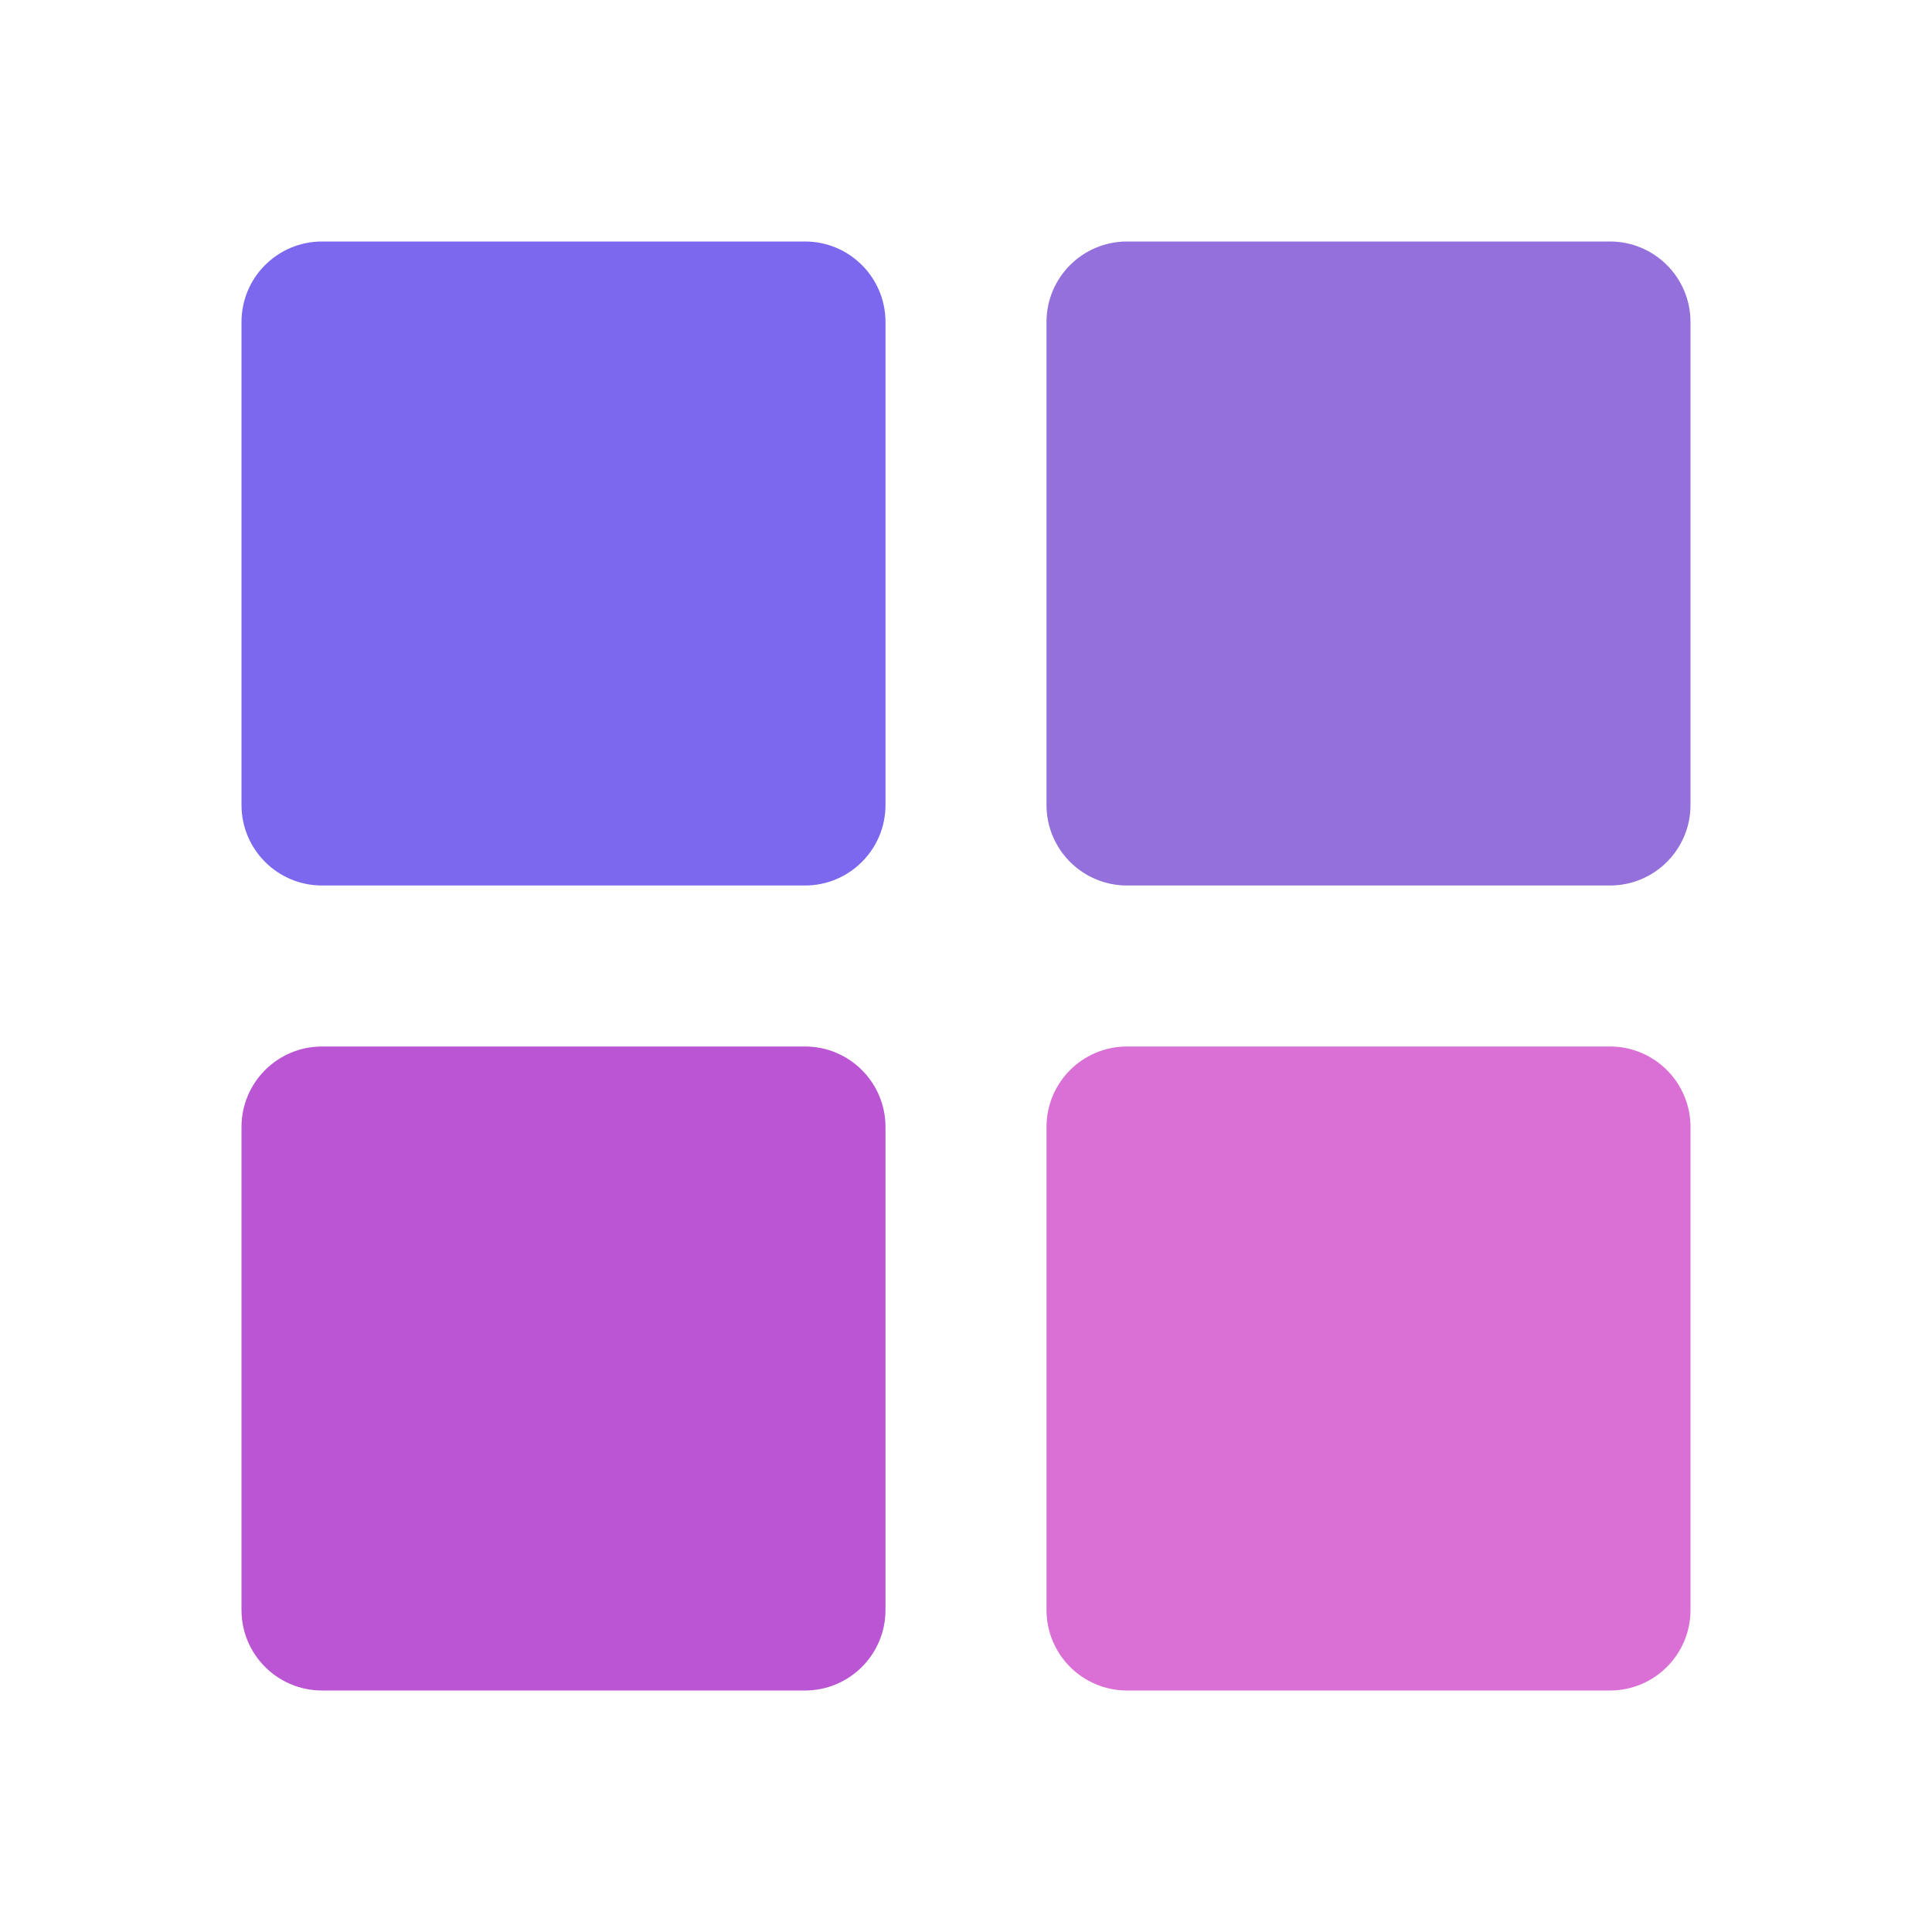
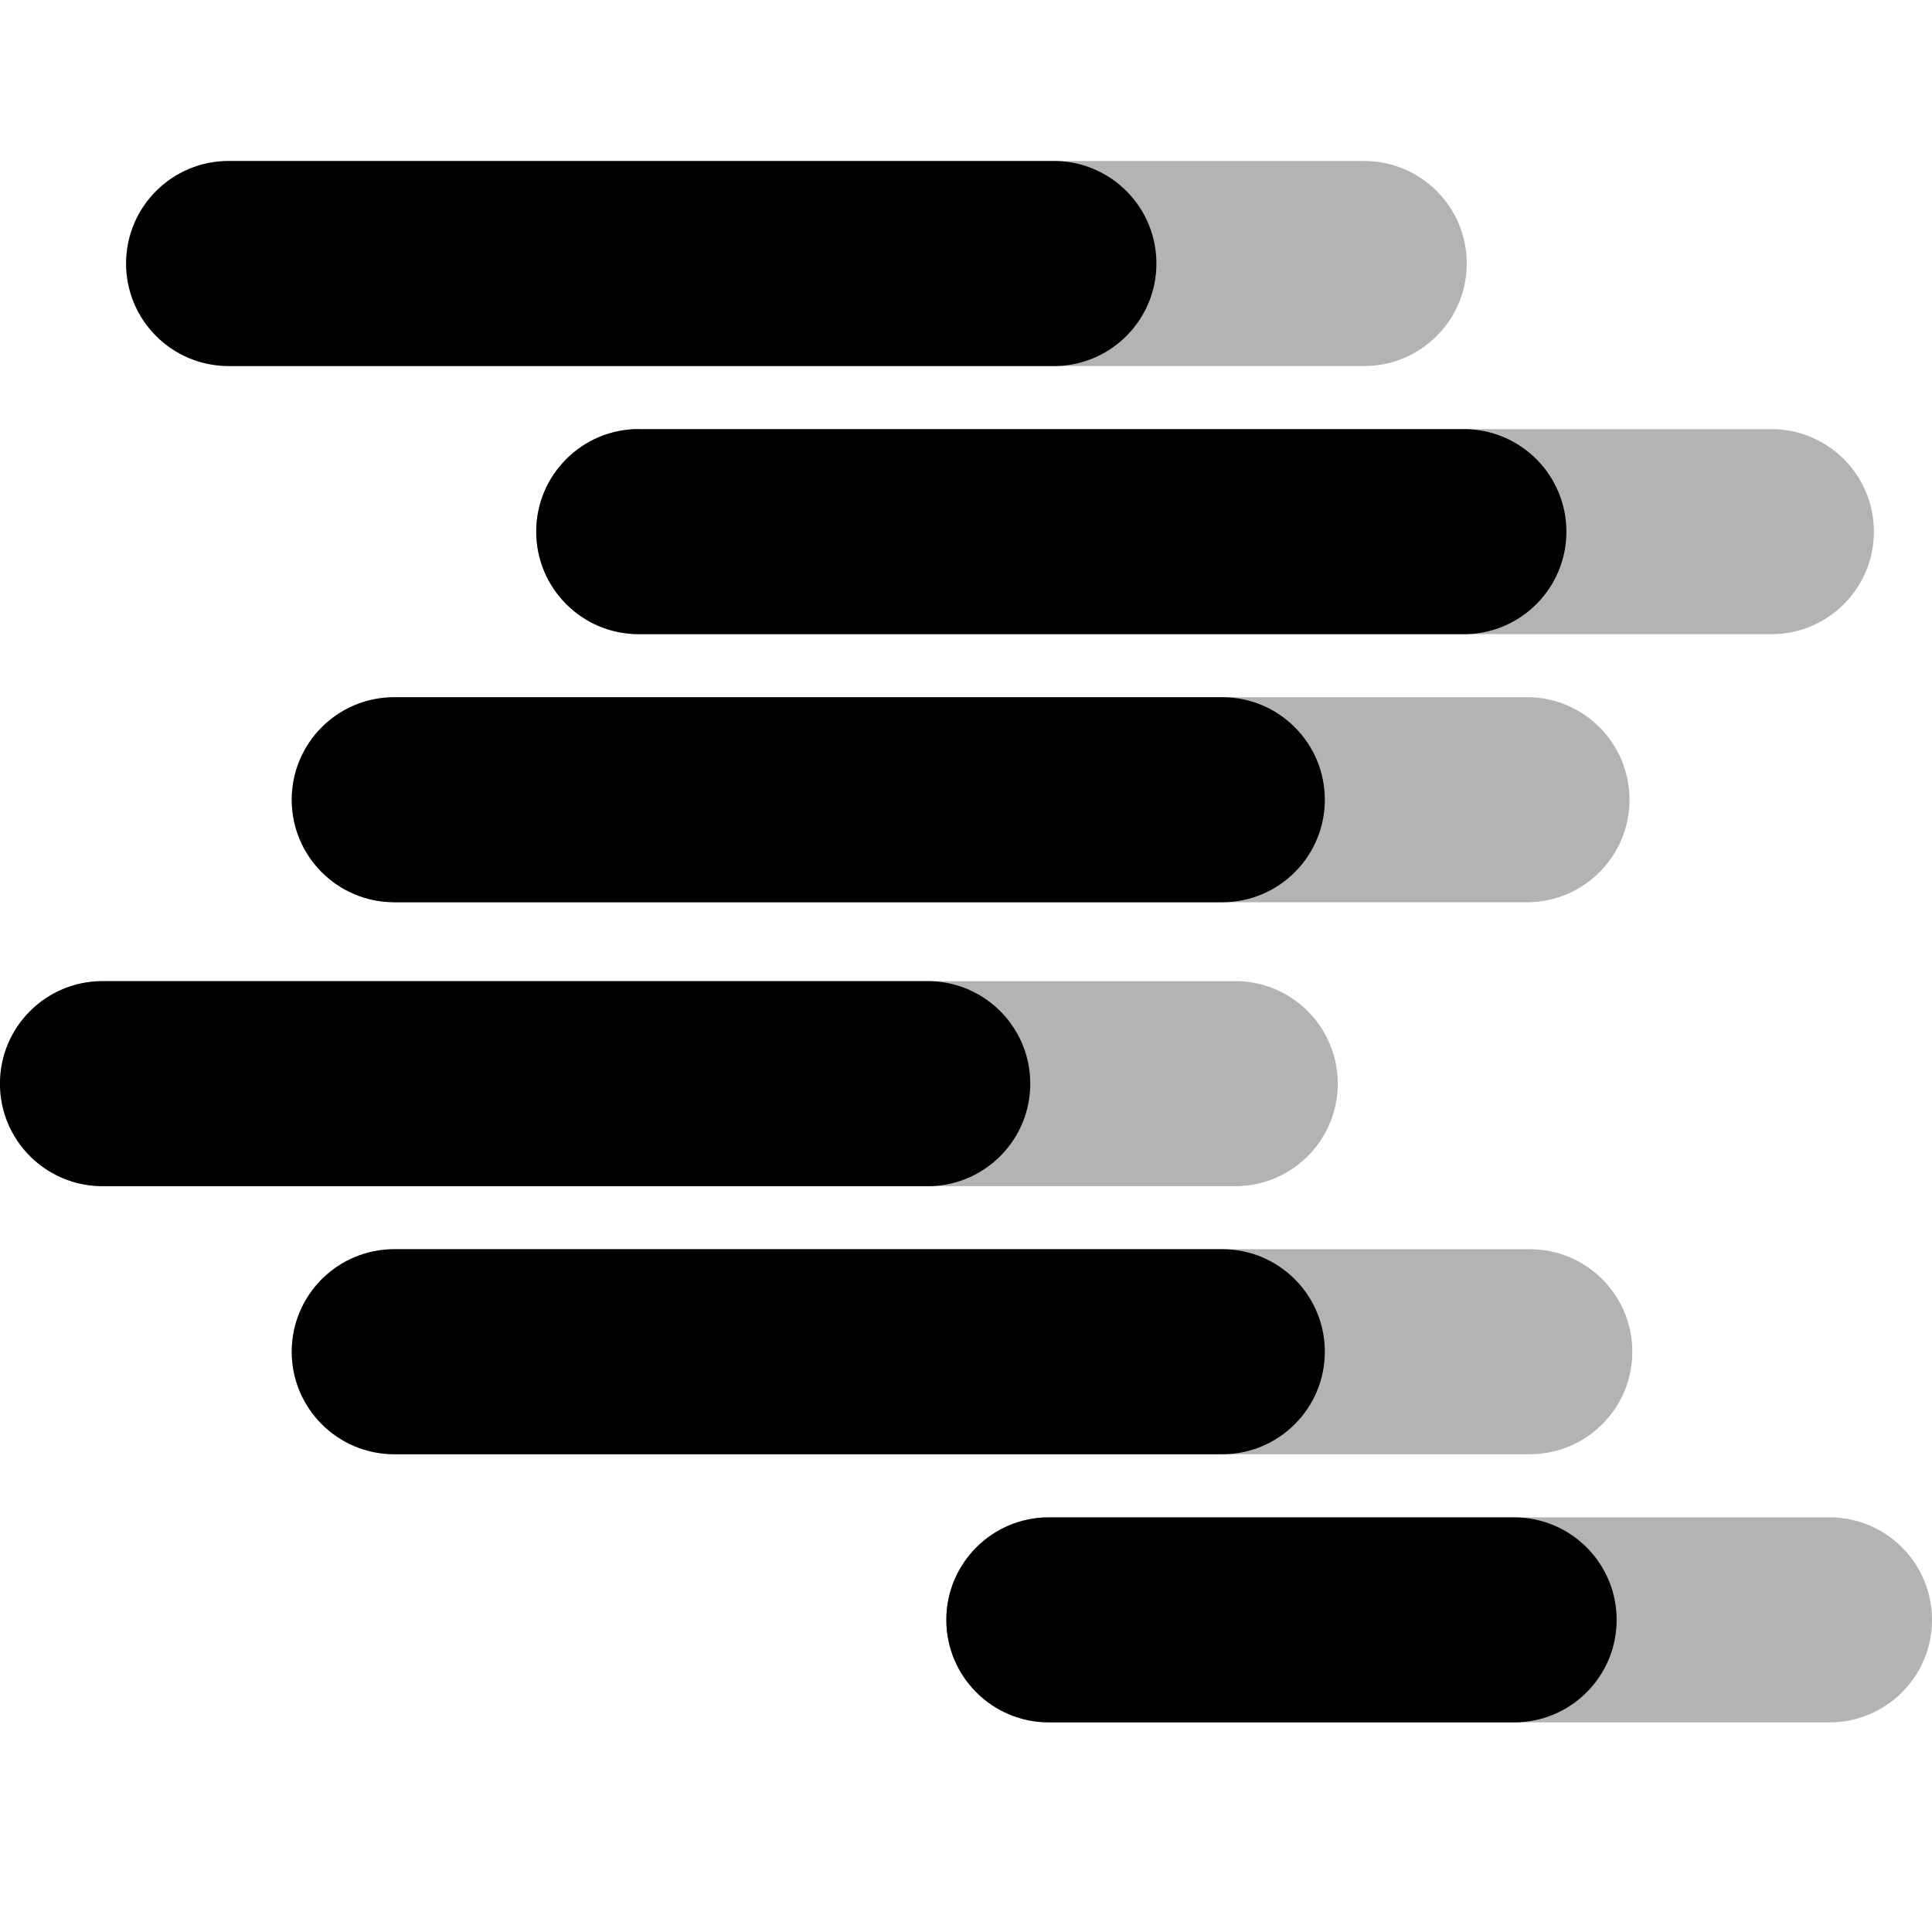
- <svg xmlns="http://www.w3.org/2000/svg" viewBox="0 0 24 24">
-   <rect x="3" y="3" width="8" height="8" rx="1" fill="#7B68EE" />
-   <rect x="13" y="3" width="8" height="8" rx="1" fill="#9370DB" />
-   <rect x="3" y="13" width="8" height="8" rx="1" fill="#BA55D3" />
-   <rect x="13" y="13" width="8" height="8" rx="1" fill="#DA70D6" />
+ <svg xmlns="http://www.w3.org/2000/svg" fill="currentColor" fill-rule="evenodd" height="1em" style="flex:none;line-height:1" viewBox="0 0 24 24" width="1em">
+   <path d="M2.84 2a1.273 1.273 0 100 2.547h14.107a1.273 1.273 0 100-2.547H2.84zM7.935 5.33a1.273 1.273 0 000 2.548H22.04a1.274 1.274 0 000-2.547H7.935zM3.624 9.935c0-.704.57-1.274 1.274-1.274h14.106a1.274 1.274 0 010 2.547H4.898c-.703 0-1.274-.57-1.274-1.273zM1.273 12.188a1.273 1.273 0 100 2.547H15.38a1.274 1.274 0 000-2.547H1.273zM3.624 16.792c0-.704.57-1.274 1.274-1.274h14.106a1.273 1.273 0 110 2.547H4.898c-.703 0-1.274-.57-1.274-1.273zM13.029 18.849a1.273 1.273 0 100 2.547h9.698a1.273 1.273 0 100-2.547h-9.698z" fill-opacity=".3" />
+   <path d="M2.84 2a1.273 1.273 0 100 2.547h10.287a1.274 1.274 0 000-2.547H2.84zM7.935 5.33a1.273 1.273 0 000 2.548H18.22a1.274 1.274 0 000-2.547H7.935zM3.624 9.935c0-.704.57-1.274 1.274-1.274h10.286a1.273 1.273 0 010 2.547H4.898c-.703 0-1.274-.57-1.274-1.273zM1.273 12.188a1.273 1.273 0 100 2.547H11.56a1.274 1.274 0 000-2.547H1.273zM3.624 16.792c0-.704.57-1.274 1.274-1.274h10.286a1.273 1.273 0 110 2.547H4.898c-.703 0-1.274-.57-1.274-1.273zM13.029 18.849a1.273 1.273 0 100 2.547h5.78a1.273 1.273 0 100-2.547h-5.78z" />
</svg>
